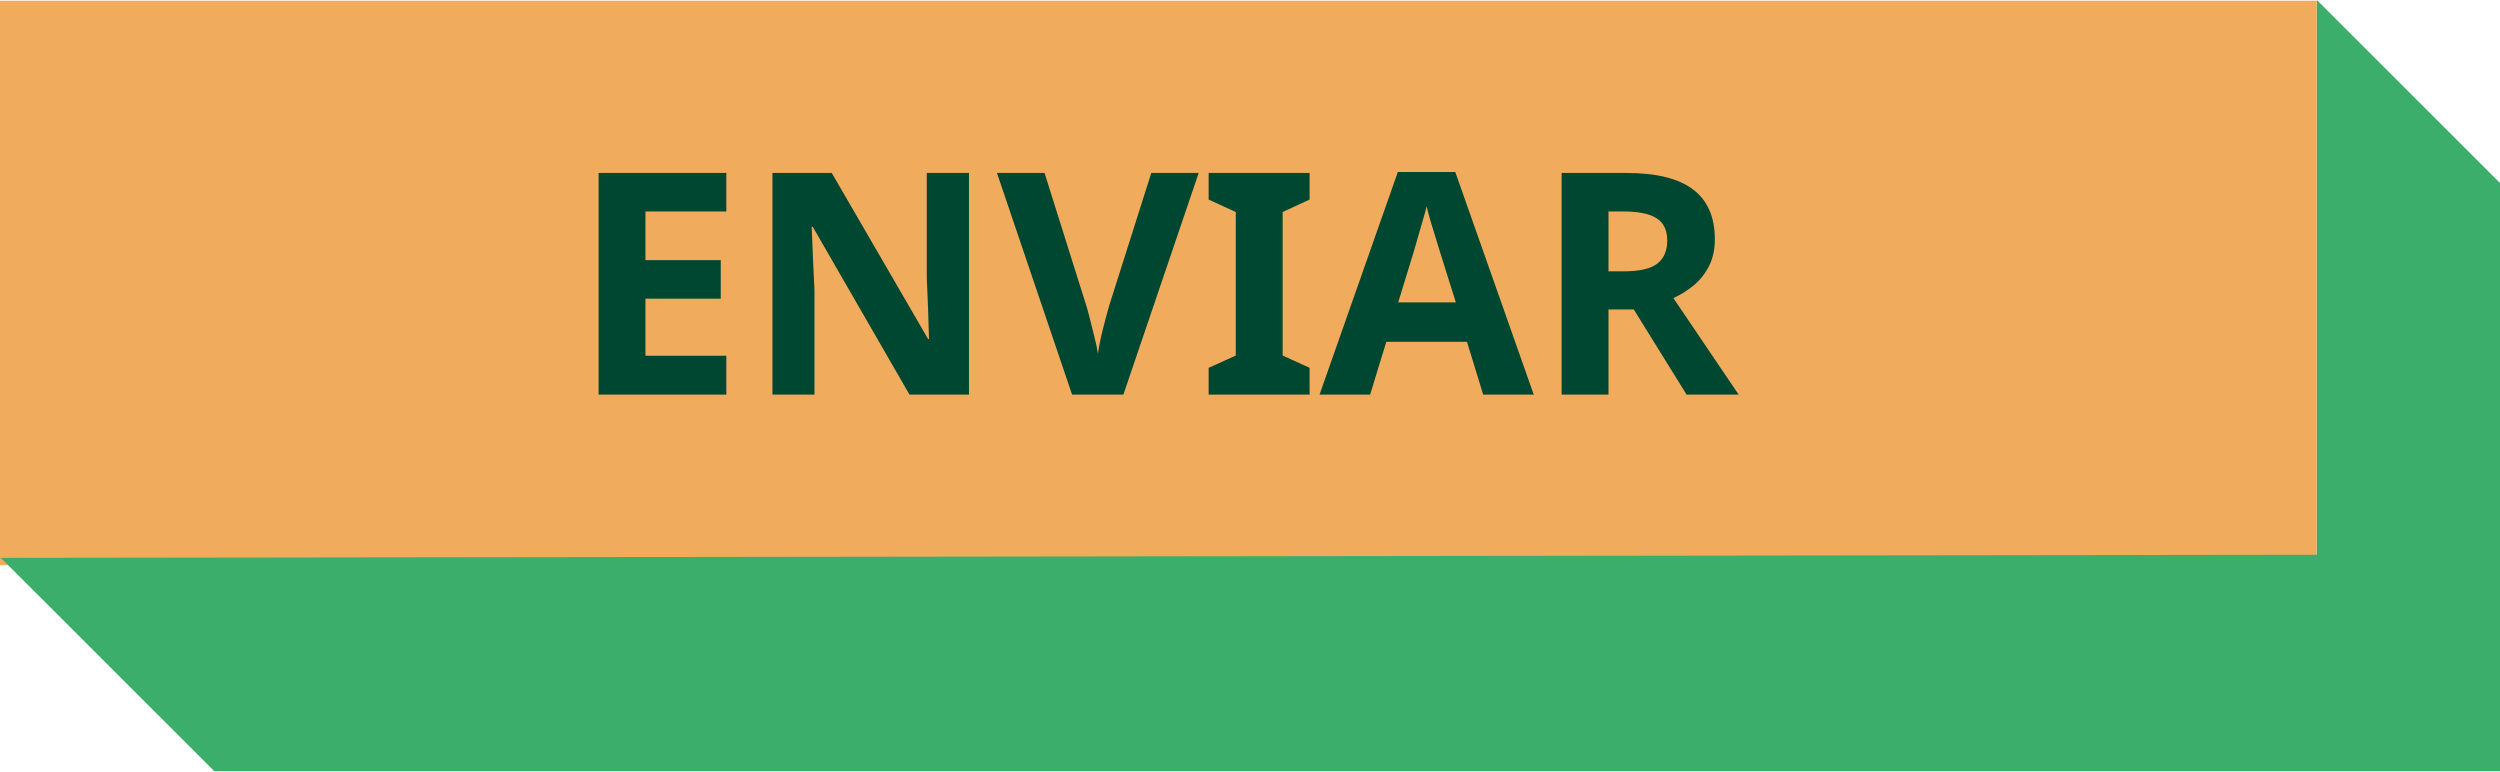
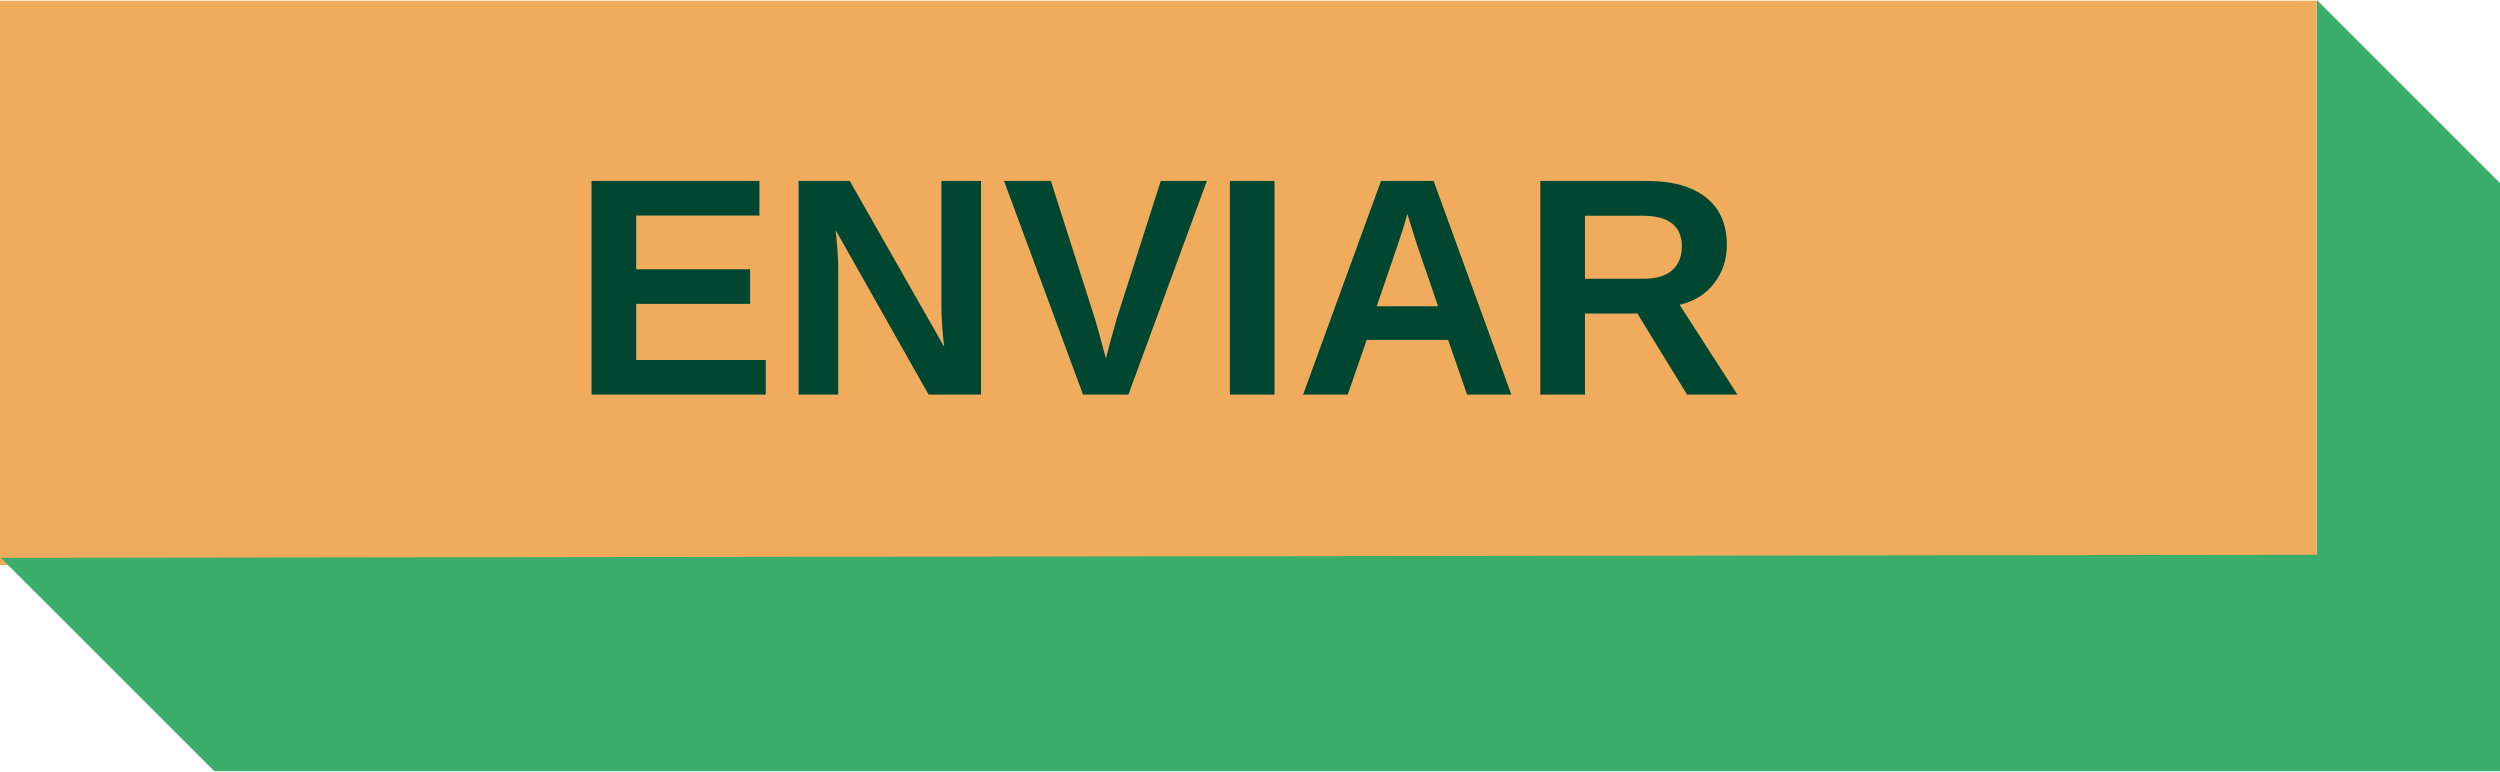
<svg xmlns="http://www.w3.org/2000/svg" id="Capa_1" data-name="Capa 1" viewBox="0 0 210.09 64.81">
  <defs>
-     <style>.cls-1{fill:#f1ab5d;}.cls-2{font-size:26.09px;fill:#004732;font-family:InterUI-Bold, Inter UI;font-weight:700;}.cls-3{fill:#3cae6c;}</style>
+     <style>.cls-1{fill:#f1ab5d;}.cls-2{font-size:26.09px;fill:#004732;font-family:InterUI-Bold, Inter UI, Arial;font-weight:700;}.cls-3{fill:#3cae6c;}</style>
  </defs>
  <rect class="cls-1" y="0.06" width="194.69" height="47.43" />
  <text class="cls-2" transform="translate(47.96 33.16)">ENVIAR</text>
  <polygon class="cls-3" points="0.07 46.88 18.01 64.81 210.09 64.81 210.09 15.38 194.7 0 194.7 46.62 0.07 46.88" />
</svg>
